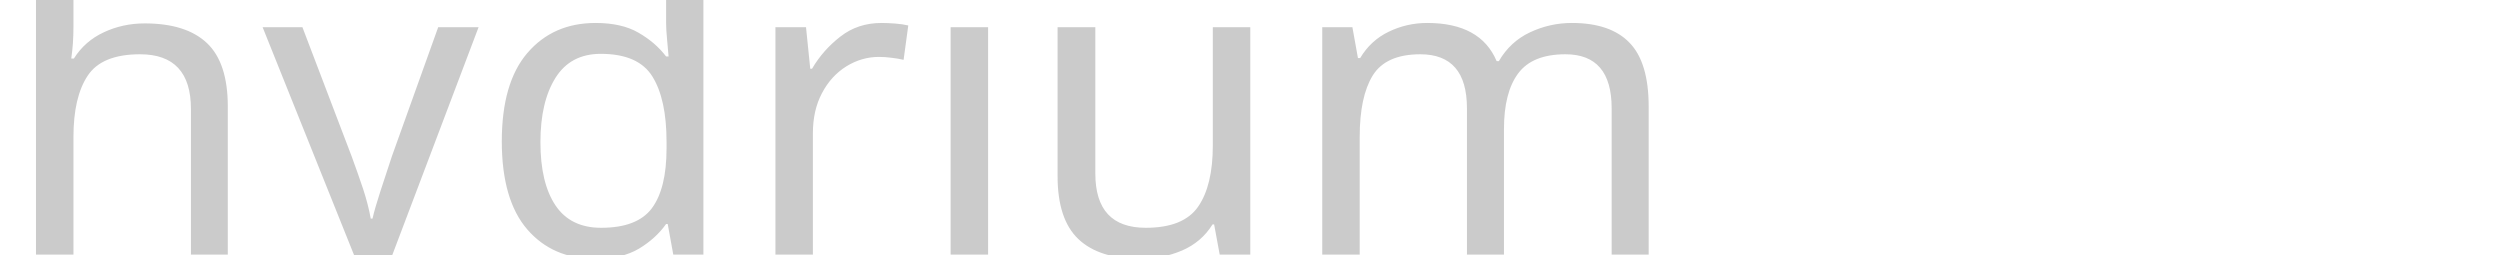
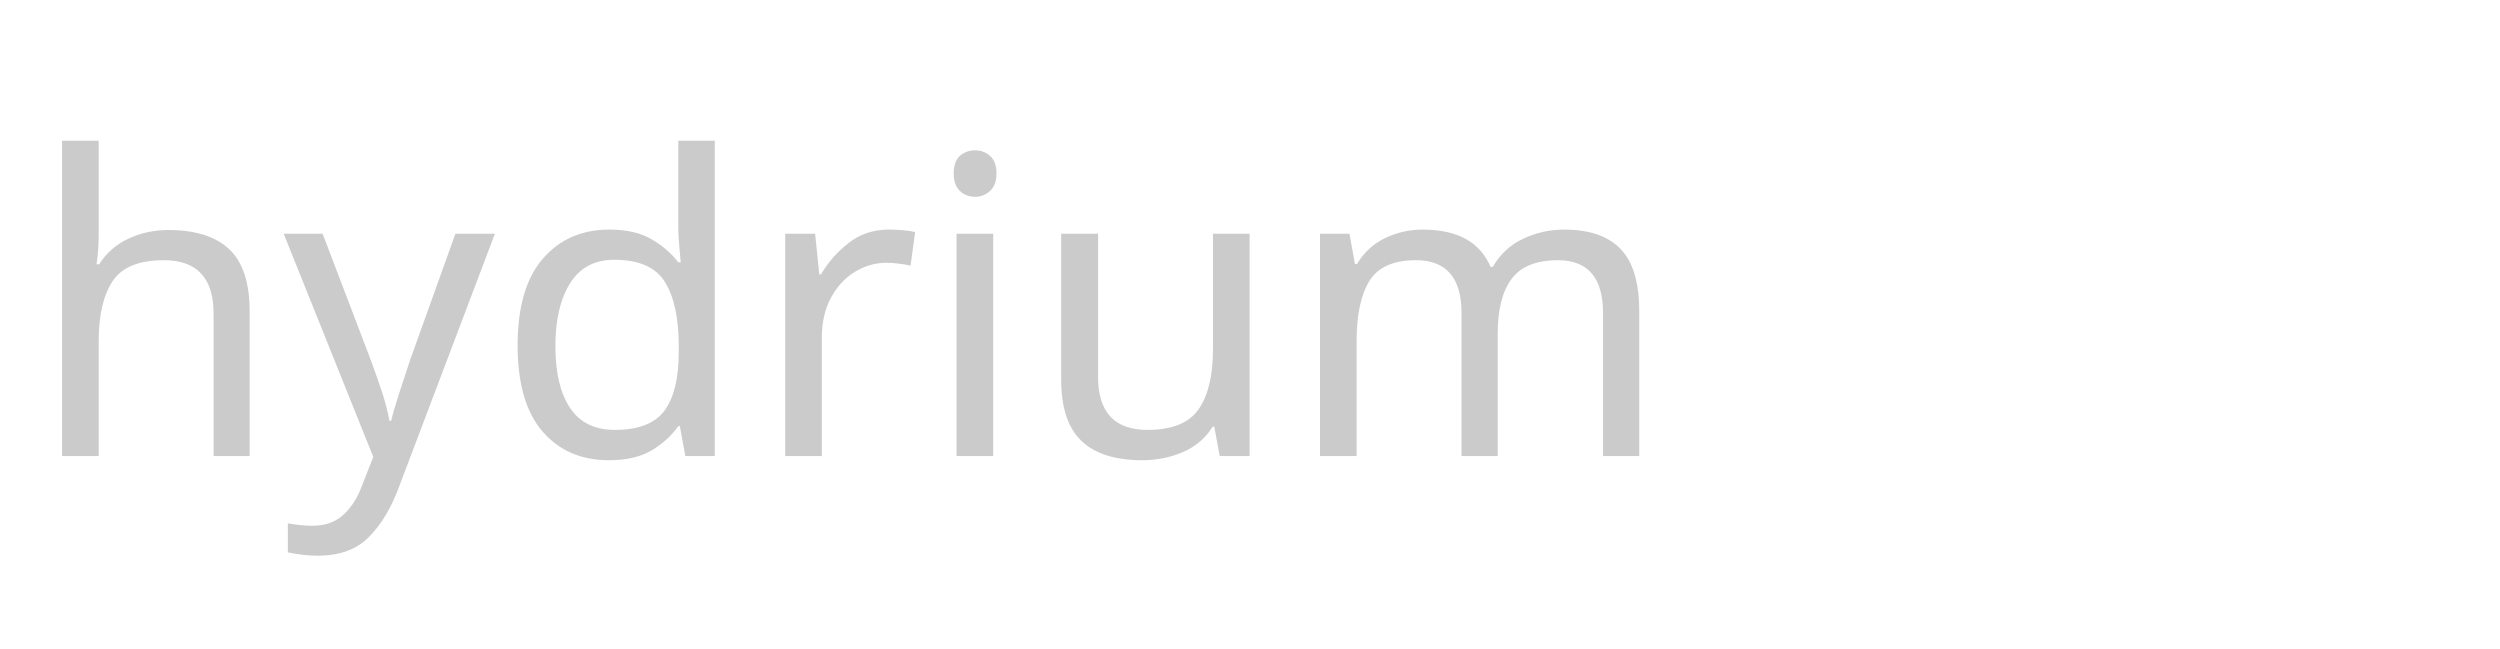
- <svg xmlns="http://www.w3.org/2000/svg" width="266.989mm" height="27.229mm" viewBox="0 0 266.989 27.229" version="1.1" id="svg5">
+ <svg xmlns="http://www.w3.org/2000/svg" width="273mm" height="70.844mm" viewBox="0 0 273 70.844" version="1.1" id="svg5">
  <defs id="defs2" />
-   <g id="layer1" transform="translate(-2.933485,-22.61785)">
+   <g id="layer1">
    <text xml:space="preserve" style="font-size:45.306px;line-height:1.25;font-family:Nirequa;-inkscape-font-specification:Nirequa;stroke-width:0.708" x="2.933" y="49.802" id="text3092">
      <tspan id="tspan3090" style="fill:#333333;fill-opacity:0.251;stroke-width:0.708" x="2.933" y="49.802">hydrium</tspan>
    </text>
  </g>
</svg>
